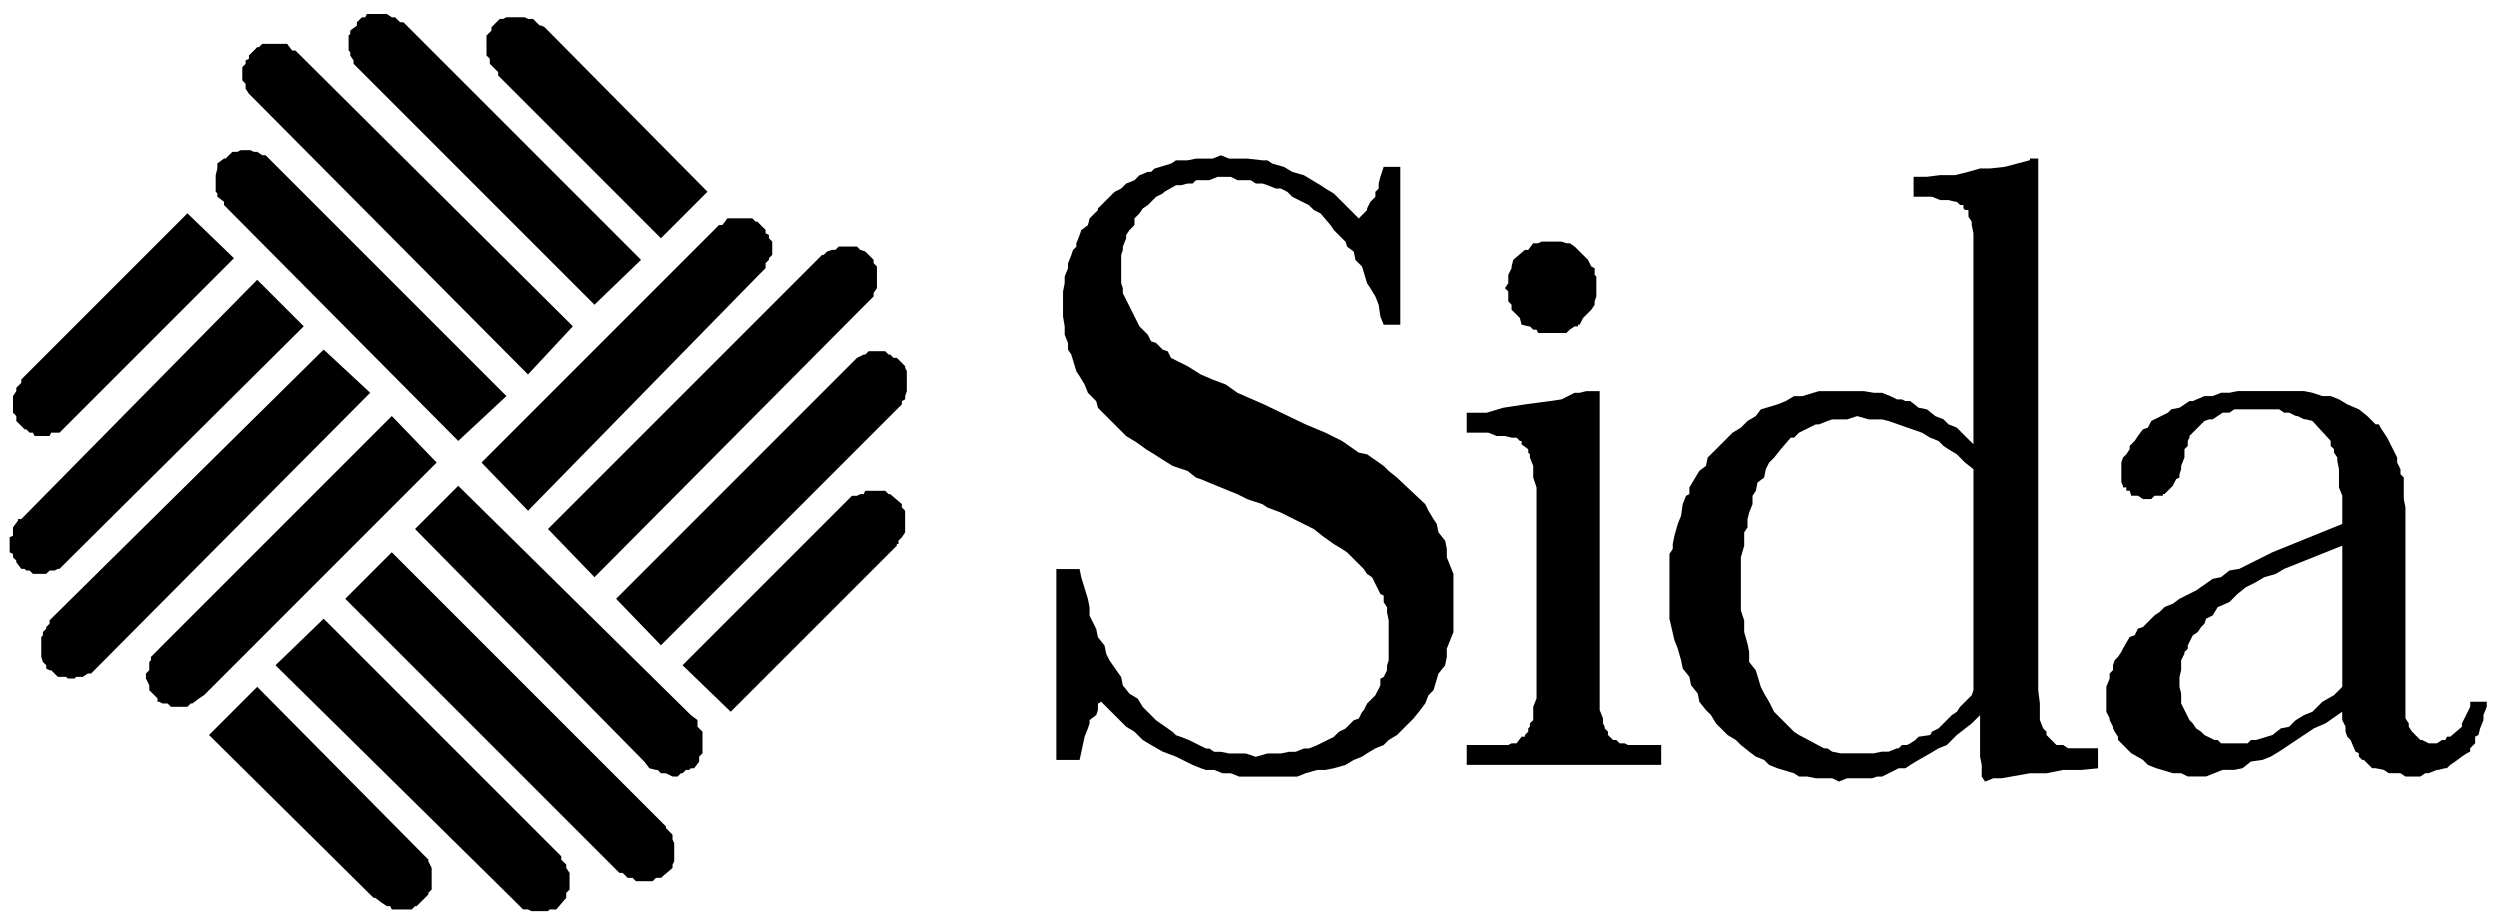
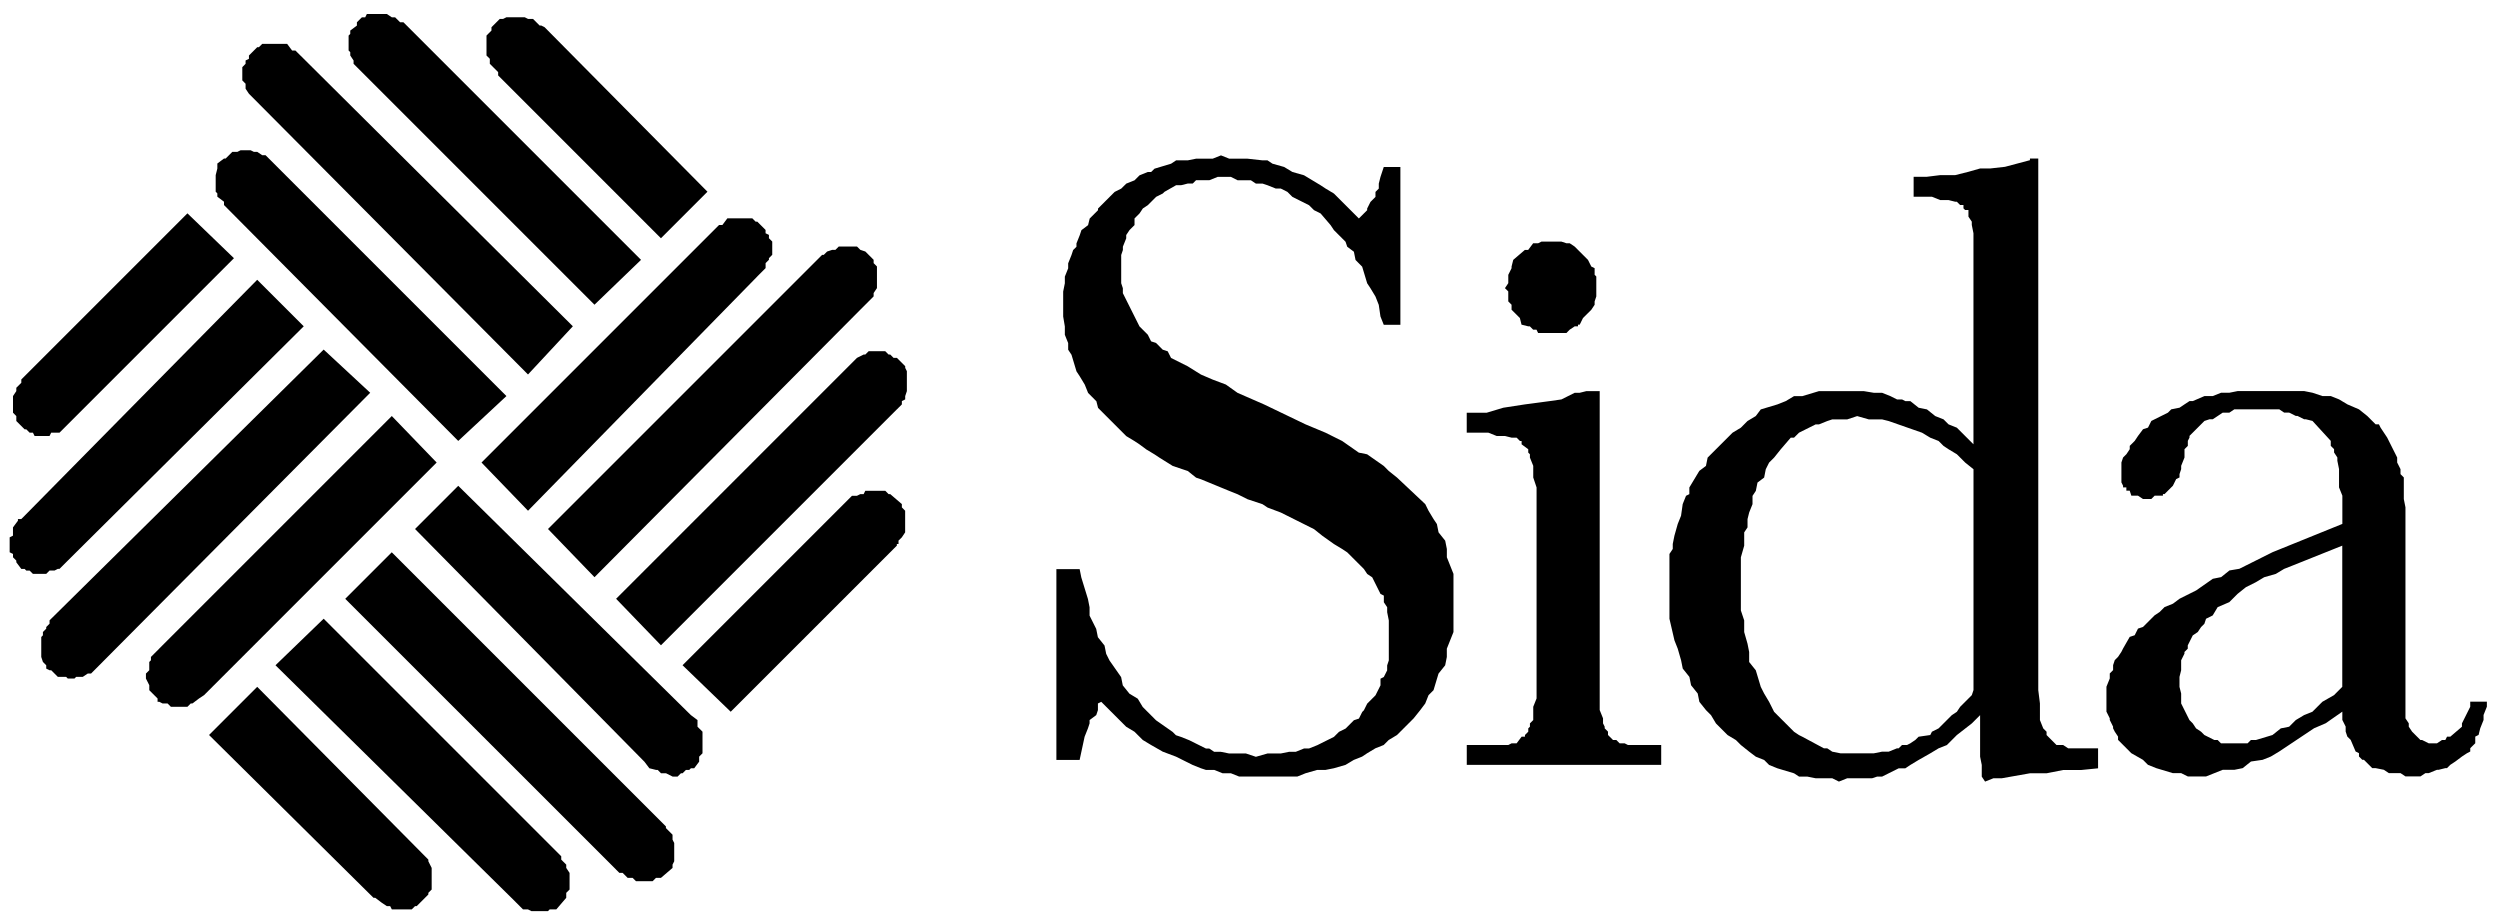
<svg xmlns="http://www.w3.org/2000/svg" width="175" height="64" viewBox="0 0 175 64">
-   <g fill="#000" fill-rule="evenodd">
-     <path d="M28.472 1.79l16.4 16.4-3.258 3.14L24.75 4.466v-.233l-.232-.348v-.233l-.116-.116V2.49l.116-.117V2.14l.465-.35V1.56l.35-.348h.232l.116-.233h1.397l.35.233h.23l.35.348h.233l.232.233zm9.653.118L49.522 13.42l-3.256 3.258L34.87 5.28v-.232l-.583-.582v-.35l-.232-.23V2.488l.348-.35v-.232l.582-.582h.233l.232-.116h1.28l.232.116h.35l.464.465h.117l.232.118zM21.03 3.885L40.1 22.84l-3.14 3.374L17.424 6.56l-.233-.35v-.348l-.23-.233V4.7l.23-.234v-.233l.234-.116v-.232l.58-.582h.118l.232-.232H20.1l.348.466h.232l.35.35zm-1.86 7.56l16.28 16.28-3.373 3.14L15.68 14.353v-.233l-.466-.35v-.233l-.116-.116V12.26l.116-.465v-.35l.466-.348h.116l.465-.465h.35l.232-.116h.698l.233.116h.232l.35.233h.232l.582.58zM1.724 36.1l16.28-16.515 3.258 3.256-16.515 16.4-.58.58H4.05l-.233.117h-.35l-.232.233h-.93l-.233-.233H1.84l-.116-.116H1.49l-.348-.464v-.116l-.233-.233v-.233l-.233-.116v-1.046l.232-.117v-.58l.348-.467v-.116h.233l.234-.232zm0-9.77L13.12 14.934l3.257 3.14-12.21 12.212h-.583l-.116.232H2.42l-.115-.232h-.233l-.232-.233h-.116l-.582-.582v-.348L.91 28.89v-1.164l.232-.35v-.232l.35-.348v-.233l.232-.232zm1.86 16.98l19.073-18.84 3.257 3.023-19.54 19.655h-.23l-.35.233H5.33l-.117.117h-.466l-.116-.116h-.58l-.466-.465h-.116l-.233-.116v-.233l-.232-.233-.116-.35V44.59l.116-.117v-.233l.232-.232v-.116l.233-.233v-.234l.116-.116zm7.56 2.094l16.282-16.282 3.14 3.256L14.284 48.66l-.35.232-.464.35h-.117l-.232.232H11.96l-.233-.233h-.35l-.23-.115h-.118v-.233l-.58-.58v-.35l-.234-.465v-.35l.233-.232v-.58l.117-.117v-.233l.58-.58zM35.8 62.848l-16.516-16.28 3.373-3.258 16.63 16.63v.234l.35.35v.23l.233.35v1.163l-.233.232v.348l-.697.814h-.466l-.116.117h-1.163l-.233-.118h-.35l-.813-.814zm-9.653 0L14.633 51.45l3.372-3.372 11.98 12.096v.116l.232.465v1.512l-.233.232v.116l-.814.814h-.116l-.233.232h-1.394l-.117-.232h-.233l-.35-.232-.464-.35h-.116zm16.98-1.977L24.168 41.916l3.256-3.257 19.19 19.19v.116l.464.465v.348l.117.232v1.28l-.117.233v.232l-.814.698h-.348l-.233.232h-1.163l-.233-.232h-.35l-.35-.35h-.23l-.234-.232zm1.976-7.558L29.053 37.03l3.024-3.024 16.283 16.05.465.348v.466l.35.348v1.513l-.234.233v.35l-.348.464h-.232l-.117.116h-.232l-.232.233h-.116l-.233.232h-.35l-.465-.232h-.35l-.23-.233h-.117l-.466-.116-.35-.465zM62.78 28.656L46.267 45.17l-3.14-3.255L59.99 25.05l.465-.232h.116l.233-.232h1.164l.232.232h.116l.232.233h.233l.582.583v.116l.116.232v1.395l-.116.35v.23l-.233.118v.232l-.35.35zm-.232 9.77L51.15 49.822l-3.372-3.256L59.64 34.704h.35l.232-.116h.233l.116-.233h1.397l.232.233h.116l.813.697v.233l.232.233v1.513l-.233.35-.233.23v.233h-.116v.117l-.232.232zM60.57 21.33L41.615 40.403l-3.256-3.373 19.19-19.19h.116l.232-.232.35-.116h.23l.234-.233h1.28l.232.232.35.116.58.58v.234l.233.233v1.512l-.233.348v.233l-.58.582zm-7.558-1.978l-16.05 16.4-3.256-3.374 16.63-16.63h.233l.348-.466h1.745l.232.233h.117l.58.58v.234l.234.115v.233l.232.232v.93l-.232.233v.116l-.233.232v.35l-.58.58zM163.96 48.078l-.58.582-.815.465-.697.698-.582.233-.58.348-.467.466-.582.116-.582.465-1.162.35h-.35l-.232.232h-1.86l-.234-.233h-.232l-.698-.35-.232-.232-.35-.232-.232-.35-.232-.232-.582-1.163v-.697l-.116-.465v-.697l.116-.465v-.697l.233-.466v-.116l.232-.232v-.233l.35-.697.348-.233.233-.348.232-.233.116-.35.466-.233.348-.58.815-.35.58-.58.583-.466.698-.35.58-.347.815-.233.58-.35.582-.23 3.49-1.397v9.885zm8.956 1.047v.35l-.58 1.162v.233l-.815.698h-.232l-.116.23h-.233l-.35.234h-.58l-.467-.233h-.116l-.582-.582-.232-.348v-.233l-.232-.35v-14.77l-.116-.58v-1.512l-.232-.233v-.35l-.233-.464v-.35l-.583-1.162-.116-.232-.464-.698-.116-.233h-.233l-.58-.58-.583-.467-.814-.35-.582-.348-.58-.232h-.583l-.697-.233-.582-.116h-4.652l-.58.116h-.582l-.582.233h-.582l-.814.35h-.232l-.35.23-.348.234-.582.116-.232.233-1.163.58-.233.466-.35.116-.348.465-.233.35-.348.348v.232l-.233.35-.233.232-.117.348v1.395l.116.233v.116h.232v.233h.233l.116.35h.466l.35.232h.58l.233-.233h.58v-.116h.117l.582-.582.23-.465.234-.115v-.233l.116-.35v-.232l.233-.58v-.583l.232-.232v-.35l.117-.23v-.118l1.046-1.047.35-.116h.232l.698-.465h.465l.35-.234h3.14l.347.233h.35l.465.232h.116l.466.232h.116l.466.116 1.28 1.396v.35l.232.23v.234l.232.35v.23l.116.583v1.28l.233.58v1.978l-4.884 1.978-2.325 1.163-.697.117-.58.466-.583.116-1.163.813-1.163.582-.465.348-.583.233-.35.35-.348.23-.815.816-.35.116-.232.465-.348.116-.466.814-.117.232-.233.35-.232.232-.116.35v.347l-.233.233v.35l-.233.58v1.745l.232.465v.116l.232.466v.116l.116.232.232.35v.23l.93.933.815.465.35.35.58.232 1.164.35h.58l.465.23h1.28l1.163-.464h.814l.58-.116.583-.465.814-.117.58-.232.582-.35.697-.464 1.744-1.164.814-.35 1.163-.813v.58l.233.467v.348l.117.35.233.23.348.816.234.117v.233l.233.232h.116l.58.582h.234l.58.116.35.233h.815l.35.232h1.045l.35-.232h.232l.58-.233h.116l.466-.116h.116l.233-.233.35-.232.465-.35.35-.23.23-.118v-.233l.35-.348v-.464l.233-.117.116-.464.233-.582v-.348l.232-.582v-.35h-1.164zm-34.773-.814l-.117.35-.814.814-.232.35-.35.232-.93.93-.465.232-.116.233-.815.118-.233.23-.35.234-.23.117h-.35l-.233.23h-.117l-.582.234h-.464l-.58.117h-2.328l-.58-.116-.35-.233h-.232l-1.512-.812-.233-.117-.348-.232-1.395-1.395-.35-.698-.348-.582-.234-.465-.35-1.163-.464-.58v-.7l-.116-.58-.233-.815v-.814l-.232-.698v-3.72l.233-.815v-.93l.233-.35v-.58l.116-.466.233-.582v-.58l.232-.35.117-.582.465-.348.115-.582.233-.465.35-.35.464-.58.698-.814h.232l.35-.35 1.162-.58h.233l.58-.234.35-.116h1.047l.698-.232.814.232h.93l.465.116 2.328.815.58.35.582.23.35.35.348.232.582.35.58.58.583.466V48.31zm0-17.21l-1.163-1.164-.582-.233-.35-.35-.58-.23-.582-.467-.58-.116-.583-.465h-.35l-.23-.117h-.35l-.465-.232-.582-.233h-.58l-.7-.116h-3.14l-1.162.35h-.582l-.58.348-.583.232-1.164.35-.35.465-.58.348-.465.466-.58.35-1.745 1.743-.117.58-.465.35-.698 1.162v.466l-.232.116-.233.58-.116.816-.233.58-.23.815-.118.58v.35l-.232.35v4.535l.35 1.512.23.582.234.814.116.58.465.583.117.582.465.58.116.583.465.582.35.35.348.58.814.814.582.35.35.35.58.464.465.35.582.23.348.35.58.233 1.164.35.35.23h.58l.582.118h1.163l.465.232.582-.232h1.744l.35-.117h.348l1.163-.58h.464l.35-.234.58-.35.815-.463.58-.35.582-.23.698-.7 1.046-.813.582-.58v2.906l.116.58v.815l.233.35.58-.233h.583l1.977-.35h1.163l1.163-.232h1.28l1.162-.116V52.38h-2.093l-.35-.23h-.465l-.697-.7v-.232l-.233-.232-.232-.582V49.24l-.116-.93V11.096h-.583v.117l-1.745.464-1.046.117h-.698l-.815.232-.93.233h-1.047l-.93.116h-.93v1.396h1.28l.58.233h.582l.465.116h.117l.232.232h.233v.232l.116.116h.233v.466l.233.35v.23l.117.583V31.1zm-26.168-3.723h-.93l-.465.116h-.35l-.93.465-.814.117-1.744.232-1.512.233-1.163.35h-1.396v1.395h1.513l.582.232h.58l.466.117h.35l.233.232h.116v.233l.464.347v.233l.117.117v.232l.233.58v.815l.233.697v14.77l-.233.582v.93l-.232.233v.233l-.116.116v.232l-.232.233v.118h-.233l-.35.464h-.35l-.23.117h-2.91v1.394h13.61V52.15h-2.327l-.233-.118h-.35l-.232-.233h-.232l-.35-.35v-.232l-.232-.232v-.116l-.116-.233v-.35l-.233-.58v-22.33zm-38.03 25.818h1.628l.35-1.627.232-.582.116-.35v-.232l.466-.348.117-.35v-.465l.232-.115 1.745 1.745.58.348.583.58.58.35.815.466.93.35 1.164.58.58.233.35.116h.582l.58.233h.583l.58.232h4.072l.58-.232.814-.233h.582l.582-.116.813-.233.583-.35.58-.23.35-.233.582-.35.58-.23.35-.35.582-.35 1.162-1.162.465-.58.35-.467.23-.58.35-.35.35-1.162.465-.58.116-.583v-.58l.465-1.165v-4.07l-.464-1.163v-.582l-.116-.58-.466-.582-.116-.582-.233-.348-.35-.58-.23-.467-1.978-1.86-.582-.466-.35-.35-1.162-.813-.58-.117-1.164-.814-1.164-.58-1.396-.583-2.907-1.396-1.86-.814-.815-.58-.93-.35-.815-.35-.93-.58-1.163-.582-.233-.464-.35-.116-.463-.466-.35-.116-.232-.465-.582-.582-1.163-2.325v-.348l-.116-.35v-1.976l.117-.348v-.233l.233-.582v-.233l.233-.35.348-.348v-.465l.35-.35.233-.348.35-.232.58-.582.465-.233.117-.116.814-.464h.348l.465-.116h.35l.232-.233h.93l.582-.233h.93l.465.233h.93l.35.233h.465l.35.116.58.232h.35l.464.233.35.35 1.163.582.35.348.464.233.698.814.233.35.813.813.118.35.465.348.116.58.464.467.35 1.163.232.35.35.58.23.582.118.813.232.582h1.163v-11.05h-1.164l-.232.7-.117.465v.348l-.232.233v.35l-.35.35-.232.464v.116l-.58.582-1.745-1.745-.582-.35-.35-.23-1.162-.7-.814-.232-.582-.35-.814-.23-.348-.233h-.35l-1.046-.117h-1.28l-.58-.232-.582.232h-1.163l-.582.117h-.814l-.35.232-1.163.35-.233.23h-.232l-.582.234-.35.35-.58.232-.35.348-.464.233-1.163 1.164v.116l-.582.582-.115.465-.465.35-.117.348-.232.58v.234l-.232.232-.116.35-.232.58v.35l-.233.58v.466l-.116.58v1.745l.117.698v.583l.233.58v.467l.232.348.35 1.164.23.35.35.58.233.58.58.583.118.465 1.977 1.977.58.35.35.232.466.347.58.35.35.232.93.58 1.047.35.582.465.348.116 1.977.815.582.233.698.35 1.047.347.35.233.93.35 2.325 1.162.58.465.816.58.58.35.35.233 1.163 1.163.233.35.35.233.58 1.163.233.116v.465l.233.35v.348l.115.58v2.793l-.116.35v.347l-.234.466-.232.117v.465l-.35.698-.58.58-.233.467-.116.116-.232.465-.35.116-.58.582-.466.232-.348.35-1.164.58-.58.233h-.35l-.58.234h-.467l-.58.117h-.93l-.816.233-.696-.232H86.04l-.58-.116h-.466l-.35-.233h-.232l-1.163-.58-.582-.232-.35-.117-.232-.232-1.162-.814-.93-.93-.35-.582-.58-.35-.467-.58-.116-.58-.813-1.164-.233-.466-.116-.58-.465-.583-.117-.582-.465-.93v-.582l-.115-.58-.465-1.513-.117-.582h-1.628v13.375zm31.4-33.028l.234.232v.697l.23.233v.35l.583.58.116.465.464.116h.117l.233.234h.233l.116.233h1.978l.232-.233.35-.233h.23v-.115h.118l.232-.465.582-.58.232-.35v-.233l.117-.35v-1.395l-.117-.116v-.465l-.232-.115-.233-.466-.93-.93-.348-.234h-.232l-.35-.116h-1.395l-.233.116h-.35l-.348.466h-.232l-.814.697-.117.465v.116l-.23.466v.582l-.234.35z" />
-   </g>
+   <path d="M28.472 1.79l16.4 16.4-3.258 3.14L24.75 4.466v-.233l-.232-.348v-.233l-.116-.116V2.49l.116-.117V2.14l.465-.35v-.23l.35-.348h.232L25.68.98h1.398l.35.232h.23l.35.348h.233l.233.233zm9.653.118L49.522 13.42l-3.256 3.258L34.87 5.28v-.232l-.583-.582v-.35l-.232-.23V2.488l.348-.35v-.232l.582-.582h.233l.232-.116h1.28l.232.116h.35l.464.465h.117l.232.117zM21.03 3.885L40.1 22.84l-3.14 3.374L17.424 6.56l-.233-.35v-.348l-.23-.233V4.7l.23-.234v-.233l.235-.116v-.232l.58-.582h.118l.232-.232H20.1l.348.467h.232l.35.35zm-1.86 7.56l16.28 16.28-3.373 3.14L15.68 14.353v-.233l-.466-.35v-.233l-.116-.116v-1.16l.116-.465v-.35l.466-.348h.116l.465-.465h.35l.233-.116h.698l.234.116h.232l.35.233h.232l.582.58zM1.724 36.1l16.28-16.515 3.258 3.256-16.515 16.4-.58.58H4.05l-.233.118h-.35l-.232.233h-.93l-.233-.232H1.84l-.116-.116H1.49l-.348-.464v-.116L.91 39.01v-.234l-.234-.116v-1.046l.232-.117v-.58l.348-.467v-.116h.233l.233-.232zm0-9.77L13.12 14.934l3.257 3.14-12.21 12.212h-.583l-.116.232H2.42l-.115-.232h-.233l-.232-.233h-.116l-.582-.582v-.347L.91 28.89v-1.164l.232-.35v-.232l.35-.348v-.233l.232-.232zm1.86 16.98l19.073-18.84 3.257 3.023-19.54 19.655h-.23l-.35.233H5.33l-.117.118h-.466l-.116-.116h-.58l-.465-.465H3.47l-.234-.116v-.232l-.232-.233-.116-.35V44.59l.116-.117v-.233l.232-.232v-.116l.233-.233v-.235l.115-.116zm7.56 2.094l16.282-16.282 3.14 3.256L14.284 48.66l-.35.232-.464.35h-.117l-.232.232h-1.16l-.233-.233h-.35l-.23-.114h-.118v-.233l-.58-.58v-.35l-.235-.465v-.35l.233-.232v-.58l.117-.117v-.234l.58-.58zM35.8 62.848l-16.516-16.28 3.373-3.258 16.63 16.63v.234l.35.35v.23l.233.35v1.163l-.233.232v.347l-.697.814h-.466l-.116.118h-1.163l-.233-.118h-.35l-.813-.814zm-9.653 0L14.633 51.45l3.372-3.372 11.98 12.096v.116l.232.465v1.512l-.233.232v.115l-.814.814h-.116l-.233.23h-1.393l-.117-.23h-.233l-.35-.233-.464-.35h-.116zm16.98-1.977l-18.96-18.954 3.257-3.257 19.19 19.19v.115l.464.465v.348l.117.232v1.28l-.117.233v.232l-.814.698h-.348l-.233.232H44.52l-.233-.232h-.35l-.35-.35h-.23l-.234-.232zm1.976-7.557L29.053 37.03l3.024-3.024 16.283 16.05.465.348v.466l.35.348v1.513l-.234.234v.35l-.347.464h-.232l-.116.116h-.232l-.232.233h-.116l-.233.232h-.35l-.464-.233h-.35l-.23-.233h-.117l-.467-.116-.35-.465zM62.78 28.656L46.267 45.17l-3.14-3.255L59.99 25.05l.465-.232h.116l.234-.232h1.164l.232.232h.116l.232.233h.233l.583.584v.116l.116.232v1.395l-.117.35v.23l-.233.118v.232l-.35.35zm-.232 9.77L51.15 49.822l-3.372-3.256L59.64 34.704h.35l.232-.116h.233l.116-.233h1.398l.232.233h.116l.813.697v.233l.23.233v1.514l-.232.35-.233.23v.233h-.116v.117l-.233.232zM60.57 21.33L41.615 40.403 38.36 37.03l19.19-19.19h.115l.232-.232.35-.116h.23l.234-.233h1.28l.233.23.35.117.58.58v.234l.233.234v1.512l-.233.348v.233l-.58.582zm-7.558-1.978l-16.05 16.4-3.256-3.374 16.63-16.63h.233l.347-.466h1.745l.232.233h.117l.58.58v.234l.235.114v.233l.232.232v.93l-.232.232v.116l-.233.232v.35l-.58.58zM163.96 48.078l-.58.582-.815.465-.697.698-.582.233-.58.348-.467.466-.583.116-.582.465-1.162.35h-.35l-.232.233h-1.86l-.233-.233h-.232l-.698-.35-.232-.232-.35-.232-.232-.35-.232-.232-.58-1.163v-.696l-.117-.465v-.698l.116-.465v-.697l.232-.466v-.116l.232-.232v-.233l.35-.697.348-.233.233-.348.232-.233.116-.35.466-.233.347-.58.815-.35.58-.58.583-.467.698-.35.58-.347.815-.233.58-.35.582-.23 3.49-1.397v9.885zm8.956 1.047v.35l-.58 1.162v.233l-.815.698h-.23l-.117.23h-.233l-.35.234h-.58l-.467-.233h-.116l-.582-.583-.232-.348v-.234l-.232-.35v-14.77l-.115-.58v-1.512l-.232-.233v-.35l-.233-.463v-.35l-.583-1.162-.116-.232-.463-.698-.116-.233h-.232l-.58-.58-.583-.467-.814-.35-.58-.348-.58-.232h-.584l-.697-.233-.583-.116h-4.652l-.58.116h-.582l-.582.233h-.58l-.815.35h-.232l-.35.23-.348.234-.582.115-.232.233-1.162.58-.233.466-.35.116-.348.465-.233.35-.348.348v.232l-.233.35-.233.232-.117.348v1.395l.116.233v.116h.23v.232h.234l.116.35h.466l.35.232h.58l.233-.233h.58v-.115h.116l.582-.582.23-.465.234-.115v-.233l.116-.35v-.232l.233-.58v-.583l.233-.232v-.35l.117-.23v-.118l1.046-1.047.35-.116h.232l.698-.465h.465l.35-.234h3.14l.348.233h.35l.465.232h.116l.465.232h.116l.467.116 1.28 1.396v.35l.232.23v.234l.23.35v.23l.117.583v1.28l.233.58v1.977l-4.884 1.978-2.325 1.163-.696.117-.58.466-.583.117-1.162.813-1.163.582-.465.348-.583.233-.35.35-.348.23-.816.816-.35.115-.232.465-.348.116-.466.814-.117.232-.232.35-.232.232-.116.35v.347l-.233.234v.35l-.233.58v1.745l.232.464v.116l.232.466v.116l.116.232.232.35v.23l.93.933.815.465.35.35.58.232 1.165.35h.58l.465.23h1.28l1.163-.464h.814l.58-.116.583-.465.814-.118.58-.232.582-.35.697-.464 1.744-1.164.814-.35 1.164-.813v.58l.233.466v.348l.117.35.233.23.348.816.234.117v.233l.232.232h.116l.58.582h.234l.58.116.35.233h.815l.35.232h1.045l.35-.232h.232l.58-.233h.116l.466-.116h.116l.233-.233.35-.23.465-.35.35-.23.23-.12v-.232l.35-.348v-.464l.233-.117.116-.465.232-.582v-.348l.232-.582v-.35h-1.164zm-34.773-.814l-.117.35-.814.815-.232.35-.35.232-.93.93-.465.232-.116.232-.816.118-.233.23-.35.234-.23.117h-.35l-.232.23h-.117l-.58.235h-.465l-.58.117h-2.328l-.58-.116-.35-.233h-.232l-1.512-.812-.233-.116-.348-.232-1.395-1.395-.35-.698-.348-.583-.235-.465-.35-1.163-.464-.58v-.7l-.115-.58-.233-.816v-.814l-.232-.698v-3.72l.233-.815v-.93l.233-.35v-.58l.116-.466.233-.58v-.58l.232-.35.117-.583.465-.348.114-.583.233-.465.35-.35.464-.58.7-.814h.23l.35-.35 1.163-.58h.233l.58-.234.35-.116h1.047l.698-.232.815.232h.93l.465.116 2.328.815.58.35.582.23.35.35.348.23.582.35.58.58.583.467V48.31zm0-17.21l-1.163-1.163-.582-.233-.35-.35-.58-.23-.582-.467-.58-.116-.583-.464h-.35l-.23-.117h-.35l-.465-.233-.582-.233h-.58l-.7-.116h-3.14l-1.162.35h-.582l-.58.348-.583.232-1.165.35-.35.465-.58.348-.465.467-.58.35-1.745 1.743-.117.58-.465.35-.698 1.162v.466l-.232.116-.233.58-.116.816-.233.58-.23.815-.117.58v.35l-.232.35v4.535l.35 1.512.23.582.235.814.116.58.466.583.117.583.465.58.116.583.465.582.35.35.347.58.814.814.583.35.35.35.58.464.465.35.582.23.348.35.58.233 1.164.35.35.23h.58l.582.117h1.163l.465.232.582-.233h1.744l.35-.117h.348l1.163-.58h.463l.35-.234.58-.35.815-.463.58-.35.582-.23.698-.7 1.046-.813.582-.58v2.906l.116.58v.815l.233.35.58-.232h.583l1.977-.35h1.163l1.163-.232h1.28l1.163-.116v-1.4h-2.093l-.35-.23h-.465l-.697-.7v-.232l-.233-.232-.232-.582V49.24l-.116-.93V11.096h-.583v.117l-1.745.464-1.047.117h-.698l-.815.232-.93.233h-1.047l-.93.115h-.93v1.396h1.28l.58.234h.582l.465.116h.117l.232.232h.232v.232l.116.116h.233v.466l.234.35v.23l.117.583V31.1zm-26.168-3.722h-.93l-.465.116h-.35l-.93.465-.814.116-1.744.232-1.512.233-1.163.35h-1.396v1.396h1.514l.582.232h.58l.466.117h.35l.233.232h.116v.233l.465.347v.233l.117.117v.232l.233.58v.814l.233.697v14.77l-.233.583v.93l-.232.233v.233l-.116.115v.232l-.232.233v.118h-.233l-.35.464h-.35l-.23.117h-2.91v1.393h13.61V52.15h-2.327l-.233-.118h-.35l-.232-.233h-.232l-.35-.35v-.233l-.232-.232v-.116l-.116-.234v-.35l-.233-.58v-22.33zm-38.03 25.818h1.628l.35-1.627.232-.583.116-.35v-.232l.467-.348.117-.35v-.465l.232-.115 1.745 1.745.58.348.584.58.58.35.815.466.93.35 1.163.58.58.233.35.115h.582l.58.233h.583l.58.232h4.072l.58-.232.814-.233h.582l.582-.116.813-.234.584-.35.58-.23.35-.233.582-.35.58-.23.35-.35.582-.35 1.162-1.162.465-.58.35-.466.23-.58.35-.35.35-1.162.465-.58.116-.583v-.58l.465-1.166v-4.07l-.463-1.163v-.58l-.116-.58-.465-.583-.116-.582-.234-.348-.35-.58-.23-.467-1.978-1.86-.582-.466-.35-.35-1.162-.813-.58-.116-1.164-.814-1.164-.58-1.396-.583-2.907-1.396-1.86-.813-.815-.58-.93-.35-.815-.35-.93-.58-1.163-.582-.233-.464-.35-.115-.463-.466-.35-.117-.232-.465-.582-.582-1.163-2.325v-.347l-.116-.35v-1.976l.118-.348v-.234l.233-.582v-.233l.234-.35.348-.347v-.465l.35-.35.233-.348.35-.232.58-.582.465-.233.117-.116.814-.464h.35l.464-.116h.35l.232-.233h.93l.582-.233h.93l.465.234h.93l.35.233h.465l.35.116.58.232h.35l.464.233.35.35 1.163.582.35.348.464.233.697.815.233.35.813.813.118.35.466.348.116.58.464.467.35 1.163.232.35.35.58.23.582.118.813.232.583h1.163v-11.05h-1.163l-.232.7-.117.465v.348l-.232.233v.35l-.35.35-.232.463v.116l-.58.58-1.745-1.744-.583-.35-.35-.23-1.162-.7-.814-.232-.58-.35-.815-.23-.348-.233h-.35l-1.046-.116h-1.28l-.58-.232-.58.232h-1.164l-.582.117h-.814l-.35.233-1.163.35-.233.23h-.232l-.582.234-.35.35-.58.232-.35.347-.464.233-1.163 1.164v.116l-.582.582-.114.465-.465.35-.116.348-.232.58v.234l-.232.23-.116.35-.232.58v.35l-.233.58v.467l-.117.58v1.745l.117.698v.583l.233.58v.467l.232.348.35 1.164.23.35.35.58.233.58.58.583.118.465 1.977 1.977.58.35.35.232.466.346.58.35.35.232.93.58 1.046.35.582.465.348.116 1.977.814.582.233.698.35 1.047.347.35.233.93.35 2.325 1.162.58.464.816.58.58.35.35.233 1.164 1.163.233.35.35.233.58 1.163.233.116v.465l.233.35v.348l.115.58v2.793l-.116.35v.347l-.234.466-.232.118v.465l-.35.698-.58.58-.233.468-.116.116-.232.465-.35.115-.58.582-.466.232-.35.35-1.163.58-.58.232h-.35l-.58.234h-.467l-.58.117h-.93l-.816.233-.696-.232H86.04l-.58-.116h-.466l-.35-.233h-.232l-1.163-.58-.583-.232-.35-.117-.232-.232-1.162-.814-.93-.93-.35-.582-.58-.35-.467-.58-.116-.58-.813-1.164-.233-.466-.116-.58-.465-.583-.117-.582-.465-.93v-.582l-.114-.58-.465-1.512-.116-.582h-1.628V53.21zm31.4-33.028l.234.232v.697l.23.233v.35l.582.58.116.465.464.116h.117l.232.235h.233l.116.233h1.98l.23-.233.35-.233h.23v-.115h.12l.23-.465.583-.58.232-.35V21.1l.117-.35v-1.396l-.117-.116v-.465l-.232-.115-.233-.466-.93-.93-.348-.234h-.232l-.35-.116h-1.395l-.233.116h-.35l-.348.466h-.232l-.814.697-.117.466v.116l-.23.466v.582l-.233.35z" fill-rule="evenodd" />
</svg>
